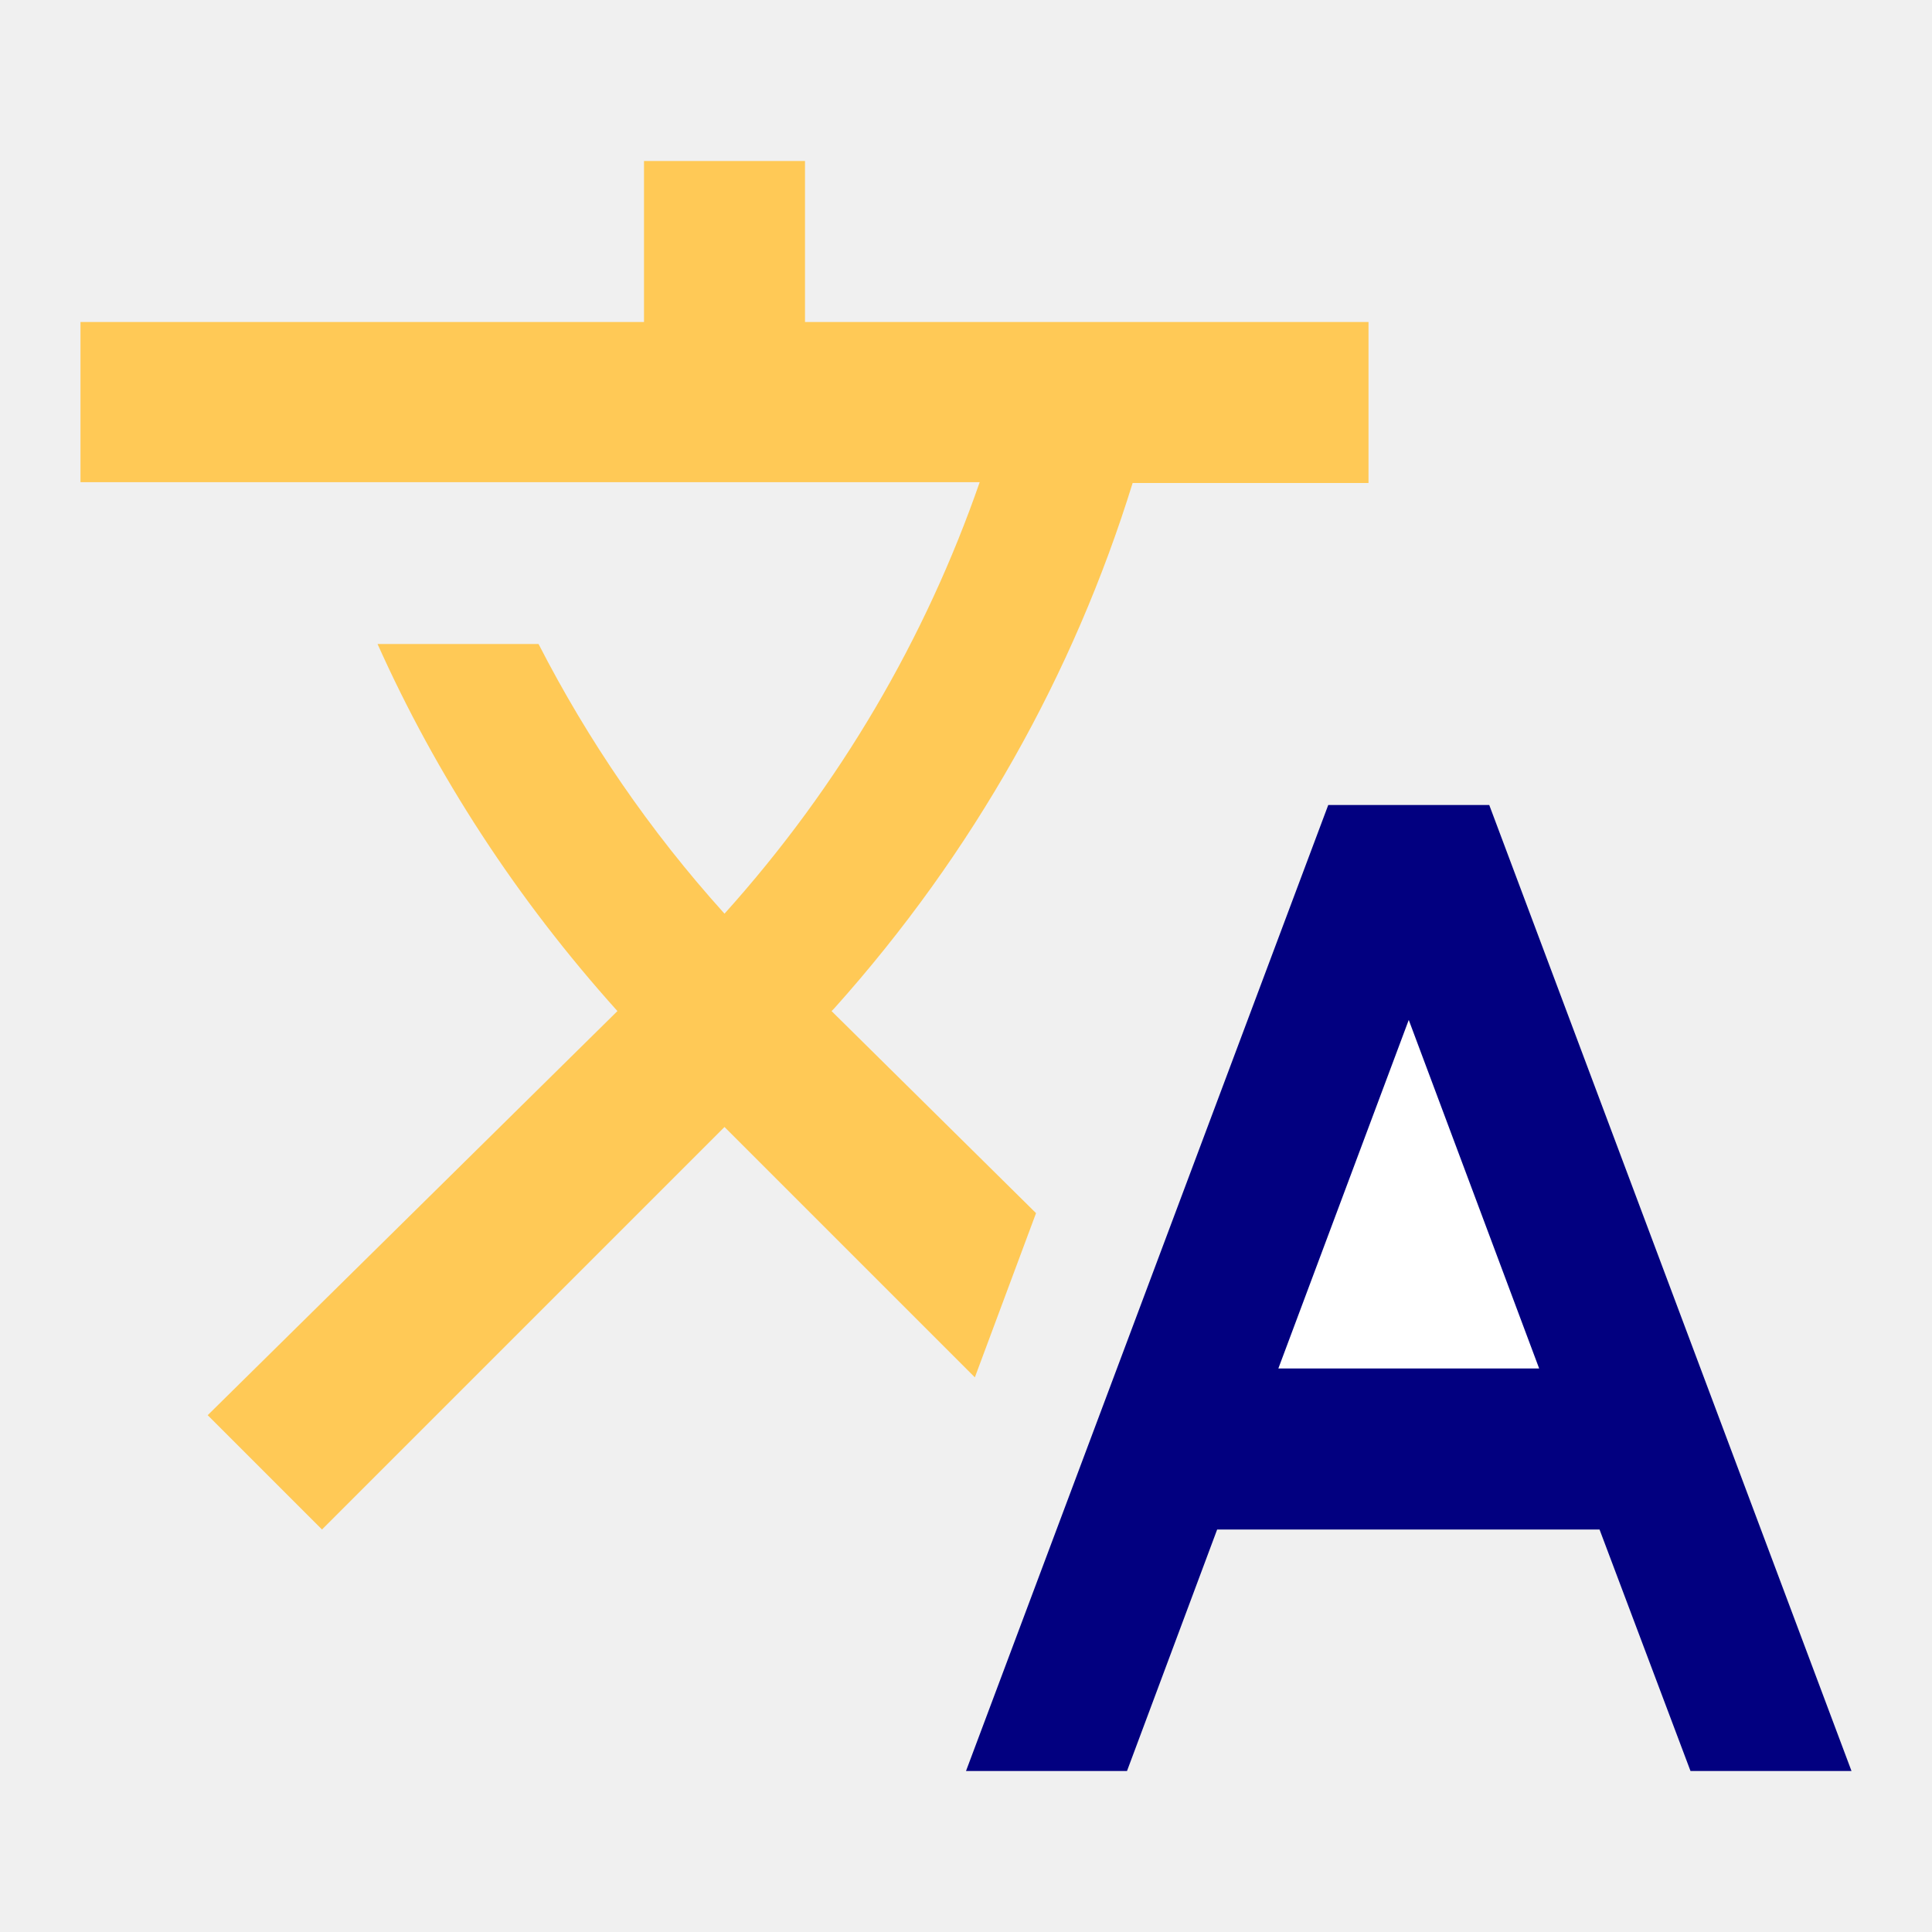
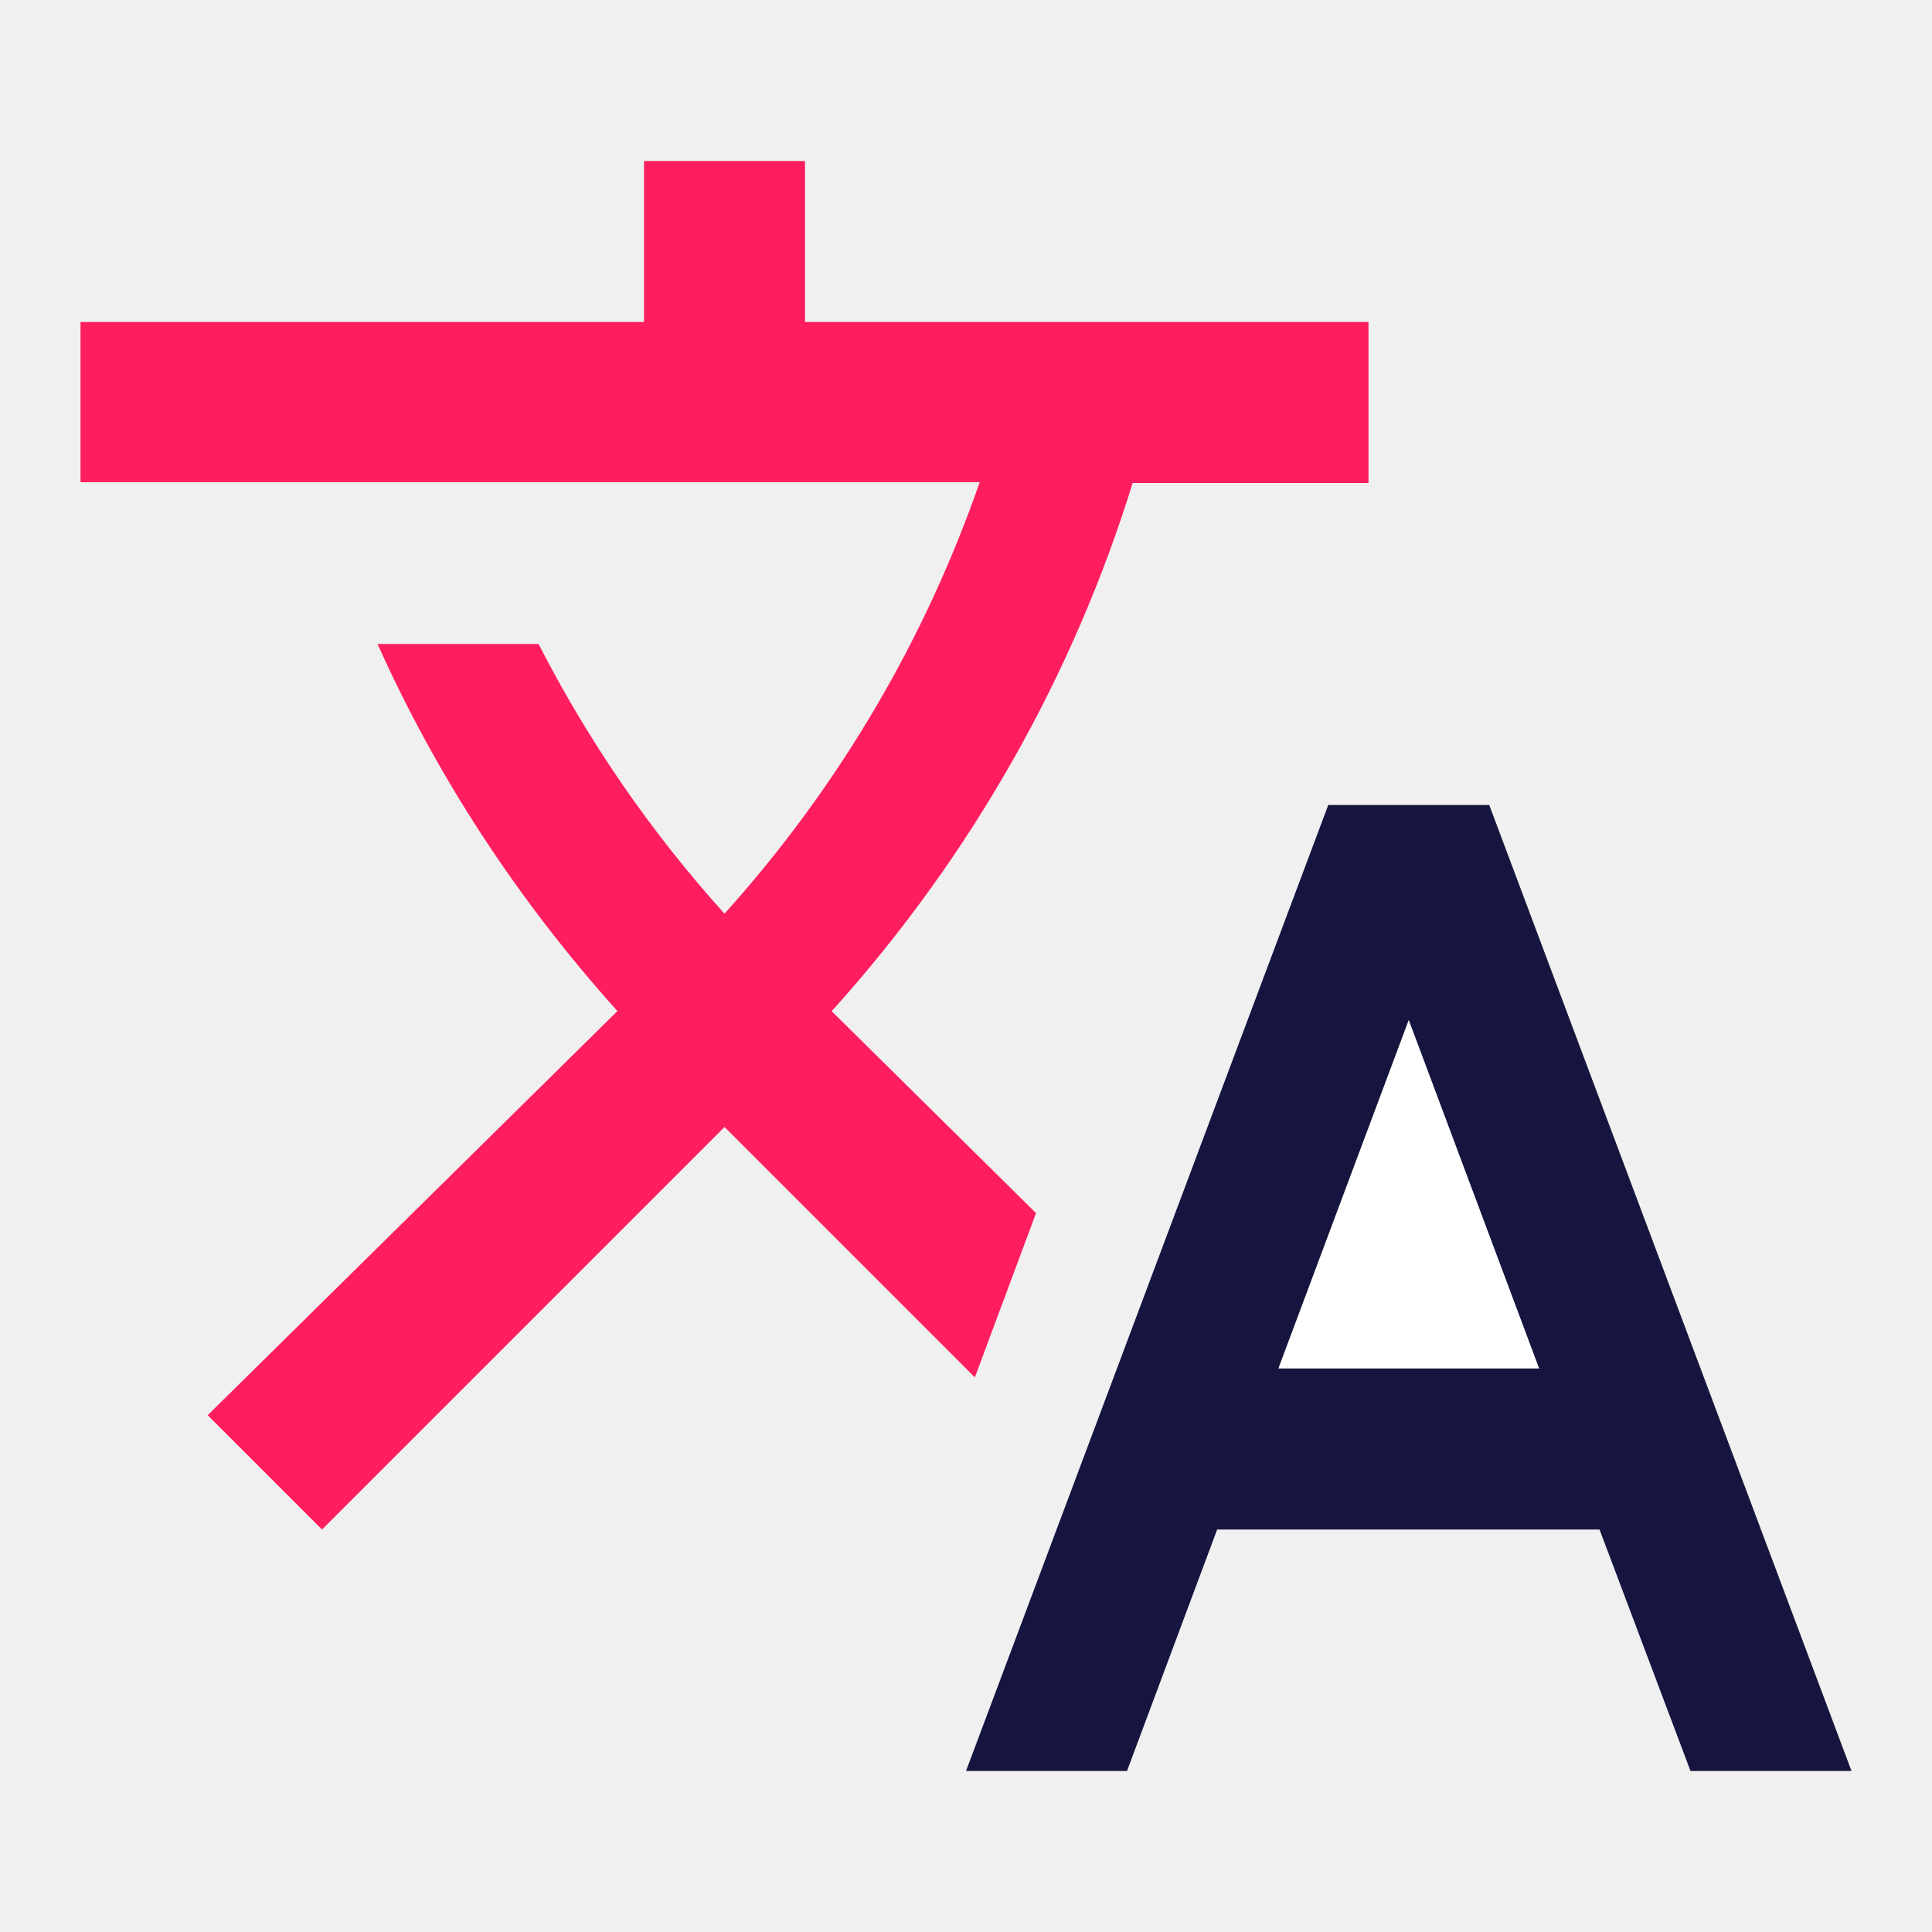
<svg xmlns="http://www.w3.org/2000/svg" width="24" height="24" viewBox="0 0 24 24" fill="none">
-   <path d="M12.87 15.07L10.33 12.56L10.36 12.53C12.1 10.59 13.34 8.36 14.07 6H17V4H10V2H8V4H1V5.99H12.17C11.5 7.92 10.44 9.75 9 11.35C8.07 10.32 7.3 9.19 6.69 8H4.69C5.42 9.63 6.42 11.17 7.67 12.56L2.58 17.58L4 19L9 14L12.11 17.11L12.87 15.07Z" fill="#FFC956" />
-   <path d="M18.5 10H16.5L12 22H14L15.12 19H19.87L21 22H23L18.5 10Z" fill="#020080" />
+   <path d="M12.87 15.07L10.33 12.56L10.36 12.53C12.1 10.59 13.34 8.36 14.07 6H17V4H10V2H8V4H1V5.99H12.17C11.5 7.92 10.44 9.75 9 11.35C8.07 10.32 7.3 9.19 6.69 8H4.69C5.42 9.63 6.42 11.17 7.67 12.56L2.58 17.58L4 19L9 14L12.11 17.11L12.87 15.07Z" fill="#FE1D5F" />
+   <path d="M18.5 10H16.5L12 22H14L15.12 19H19.87L21 22H23L18.5 10Z" fill="#15153F" />
  <path d="M15.88 17L17.5 12.67L19.12 17H15.88H15.88Z" fill="white" />
</svg>
